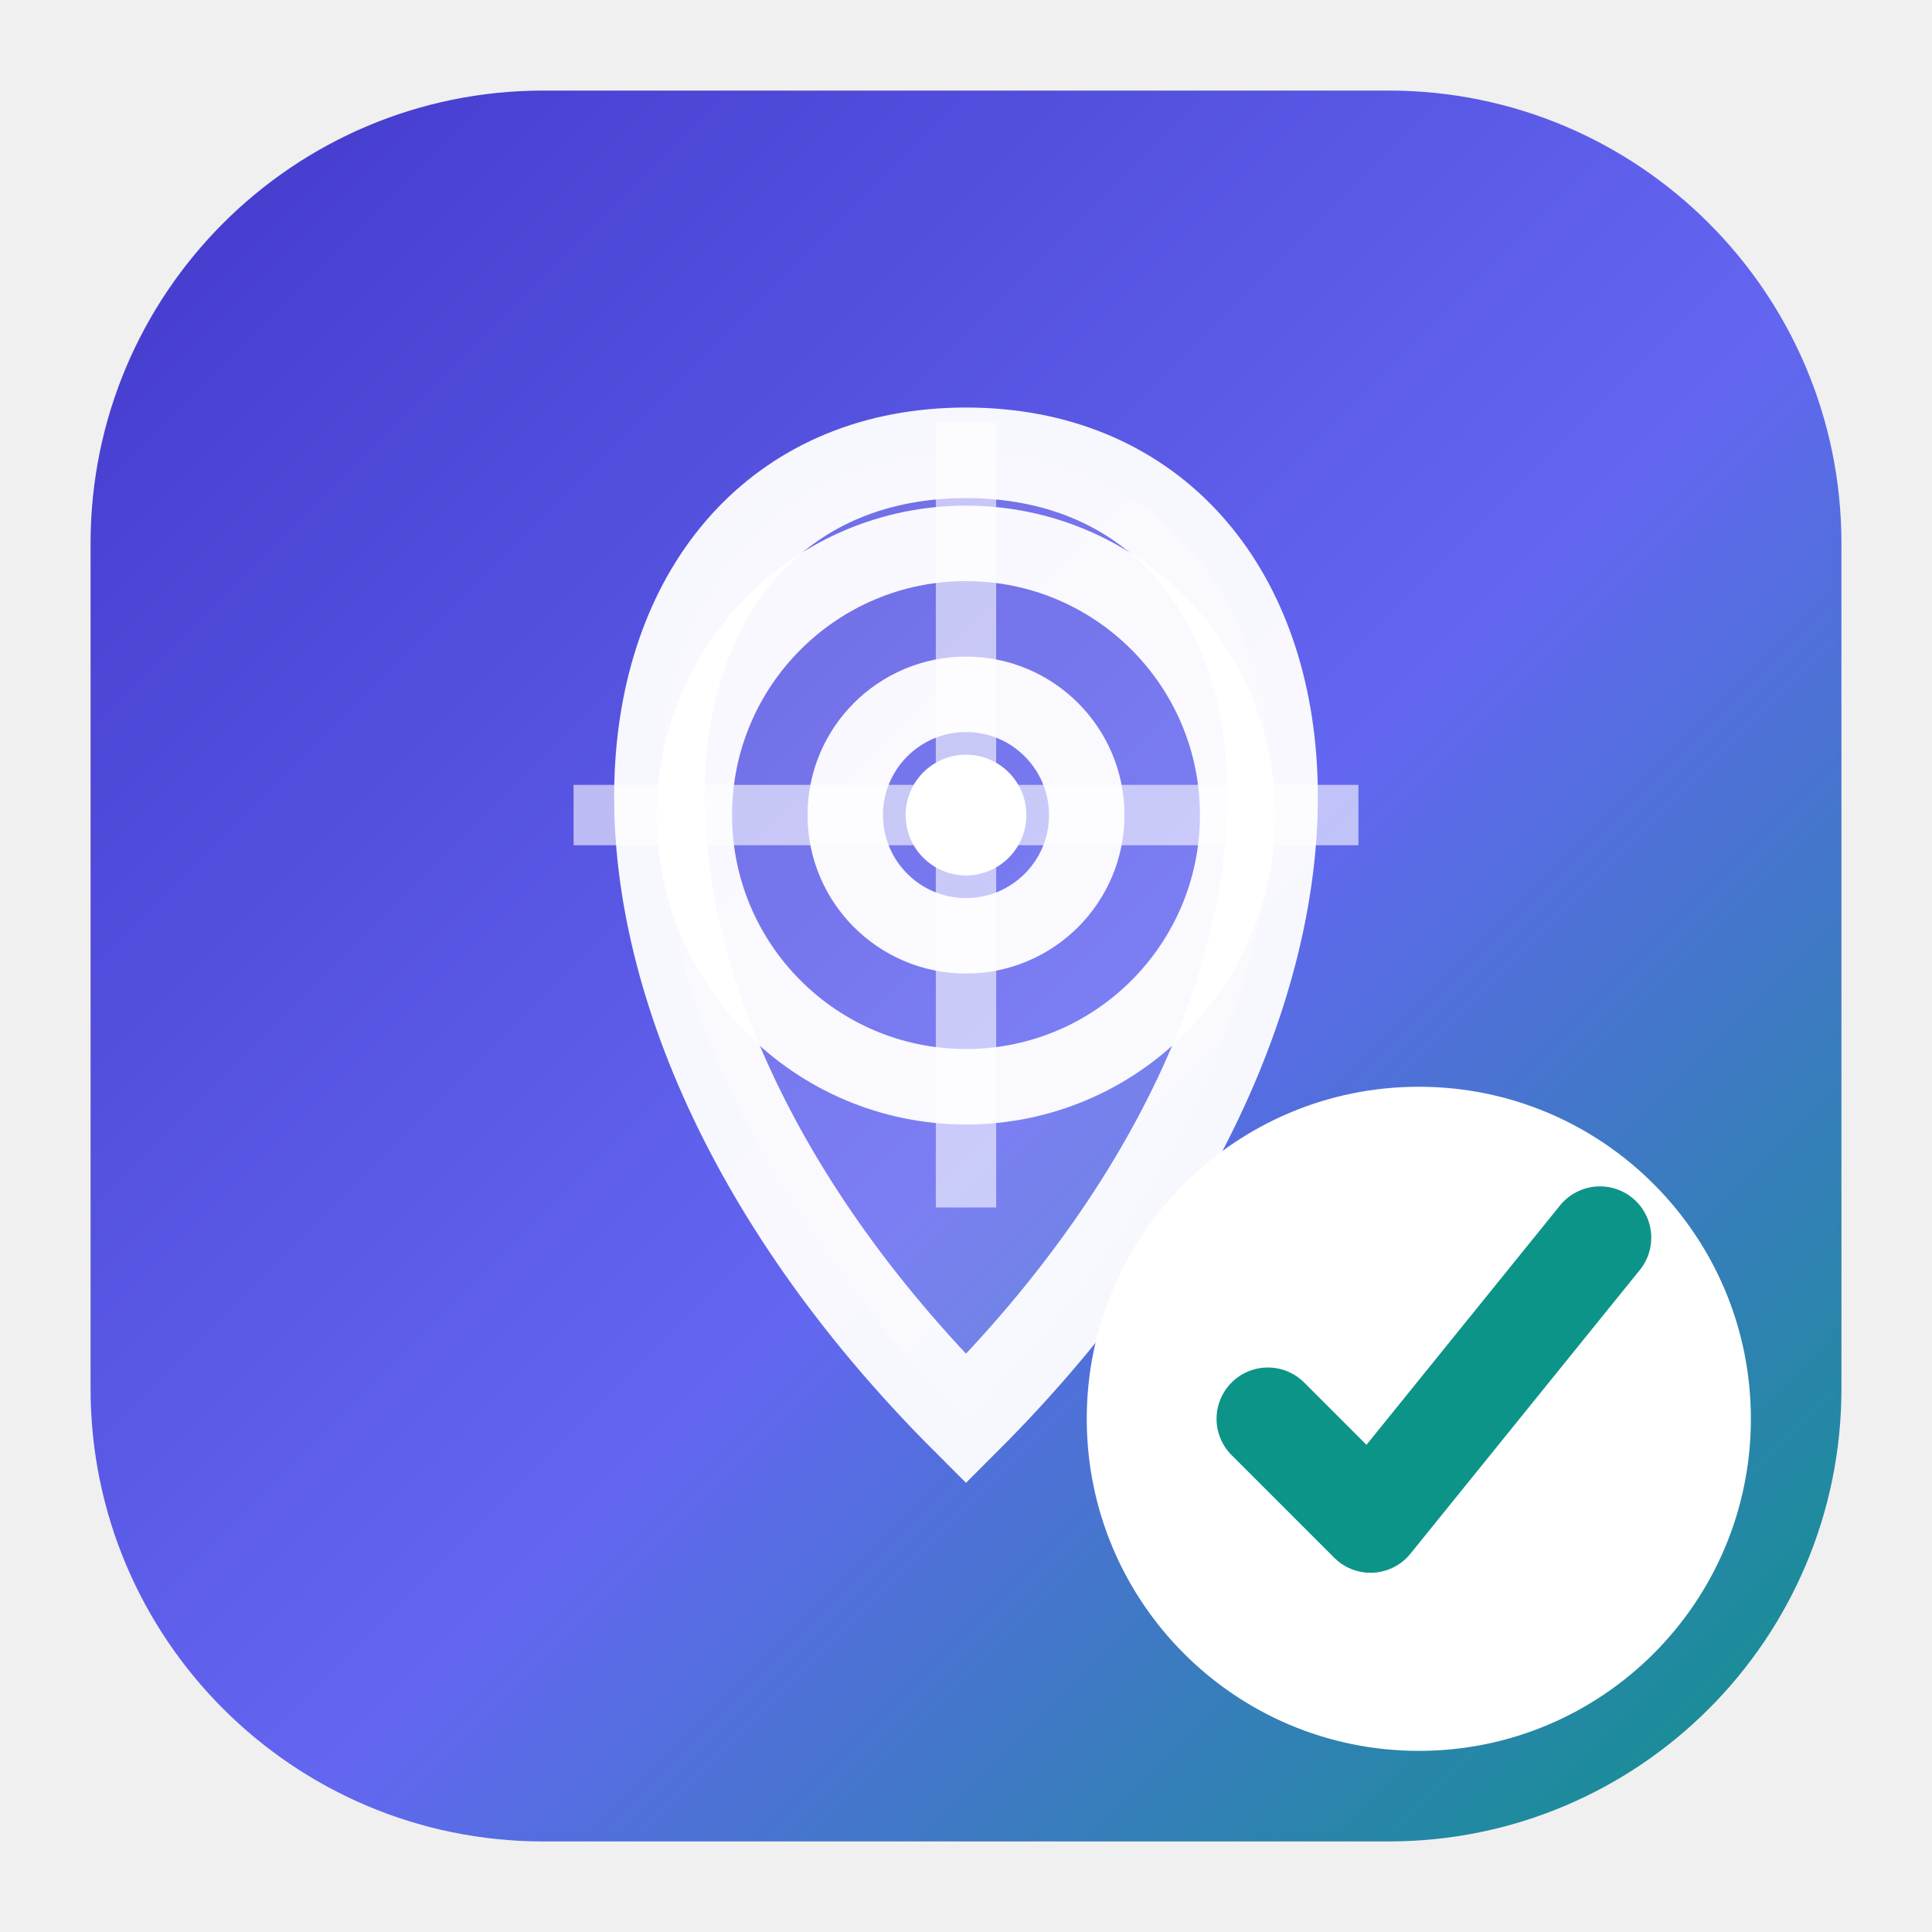
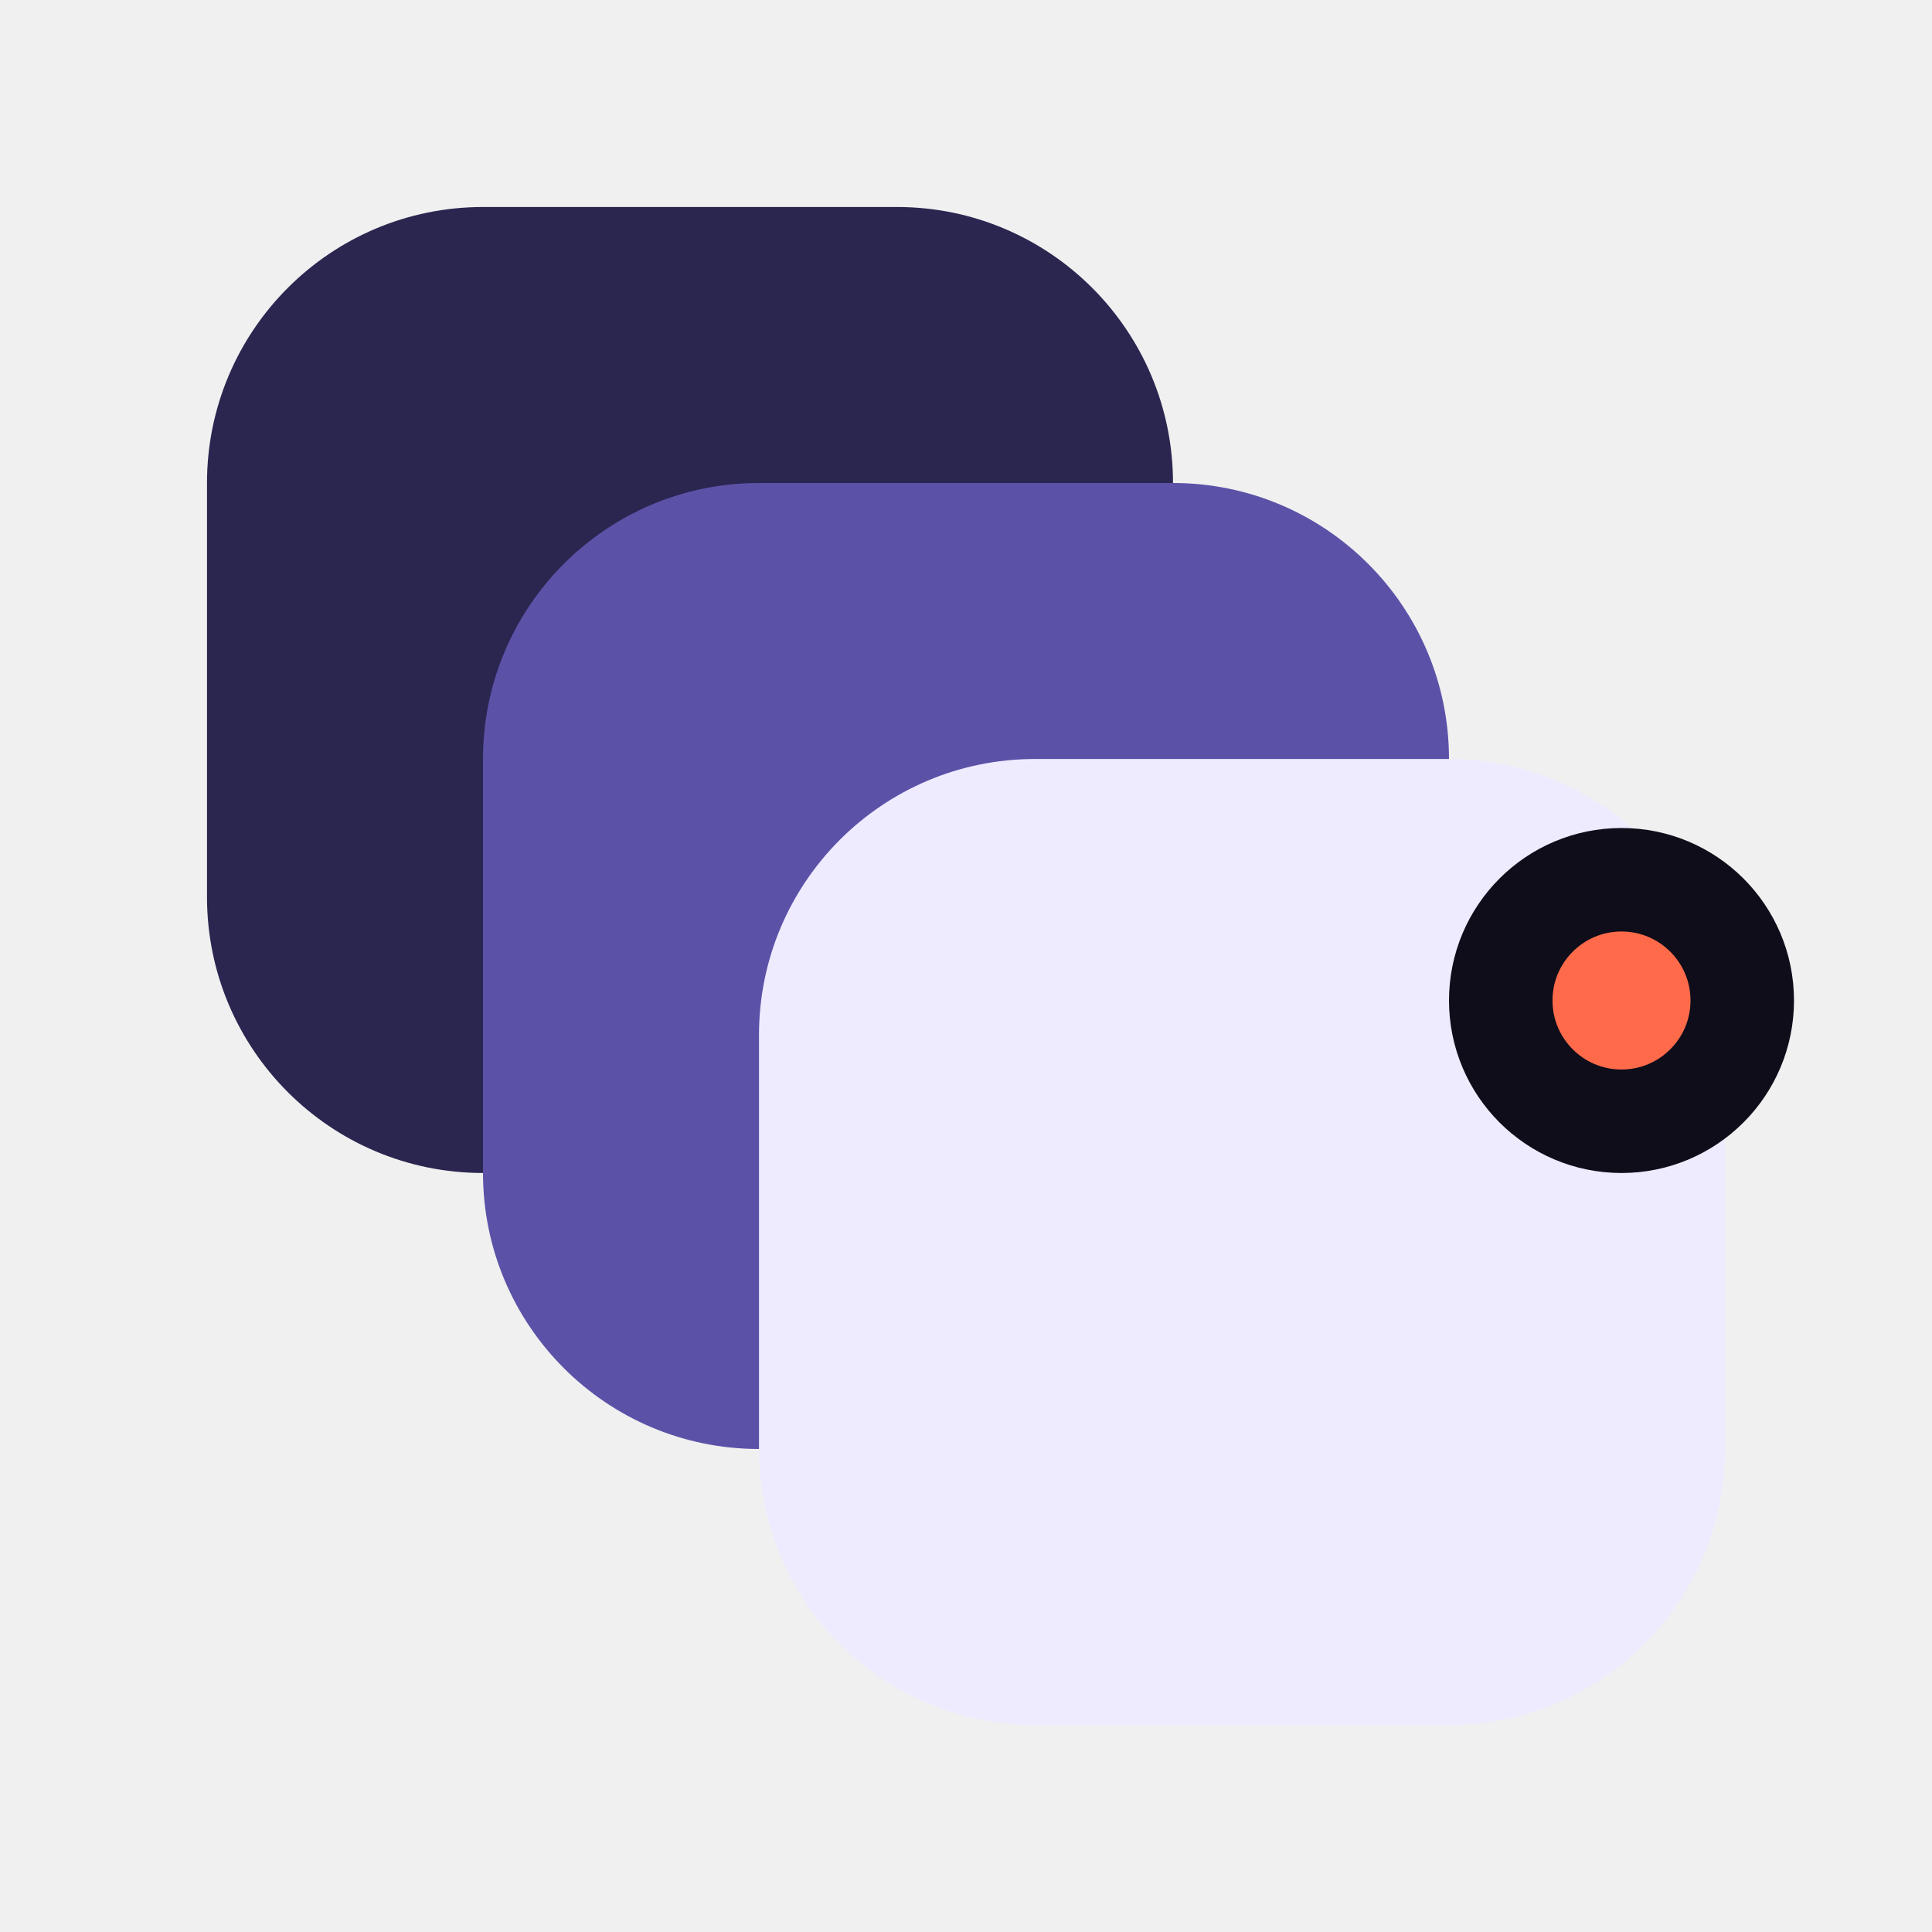
- <svg xmlns="http://www.w3.org/2000/svg" viewBox="0 0 64 64" width="64" height="64" role="img" aria-label="Trackboard logo">
-   <defs>
-     <linearGradient id="tbGrad" x1="0" y1="0" x2="1" y2="1">
-       <stop offset="0%" stop-color="#4338ca" />
-       <stop offset="55%" stop-color="#6366f1" />
-       <stop offset="100%" stop-color="#0d9488" />
-     </linearGradient>
-   </defs>
-   <rect x="3" y="3" width="58" height="58" rx="15" fill="url(#tbGrad)" />
-   <path d="M32 47 C 17 32, 20 15, 32 15 C 44 15, 47 32, 32 47 Z" fill="#ffffff" fill-opacity="0.16" stroke="#ffffff" stroke-opacity="0.95" stroke-width="3" />
-   <g fill="none" stroke="#ffffff" stroke-opacity="0.95" stroke-width="2.5">
-     <circle cx="32" cy="27" r="9" />
-     <circle cx="32" cy="27" r="4" />
-   </g>
-   <line x1="32" y1="14" x2="32" y2="40" stroke="#ffffff" stroke-opacity="0.6" stroke-width="2" />
-   <line x1="19" y1="27" x2="45" y2="27" stroke="#ffffff" stroke-opacity="0.6" stroke-width="2" />
-   <circle cx="32" cy="27" r="2" fill="#ffffff" />
-   <circle cx="47" cy="47" r="11" fill="#ffffff" />
-   <path d="M42 47 l3.4 3.4 L53 41" fill="none" stroke="#0d9488" stroke-width="3.4" stroke-linecap="round" stroke-linejoin="round" />
+ <svg xmlns="http://www.w3.org/2000/svg" viewBox="0 0 28 28" width="28" height="28" role="img" aria-label="Trackboard">
+   <rect x="3" y="3" width="14" height="14" rx="4" fill="#2A2650" />
+   <rect x="7" y="7" width="14" height="14" rx="4" fill="#5B52A8" />
+   <rect x="11" y="11" width="14" height="14" rx="4" fill="#EFEBFF" />
+   <circle cx="23.5" cy="14.5" r="1.75" fill="#FF6B4A" stroke="#0F0D1A" stroke-width="1.5" />
</svg>
